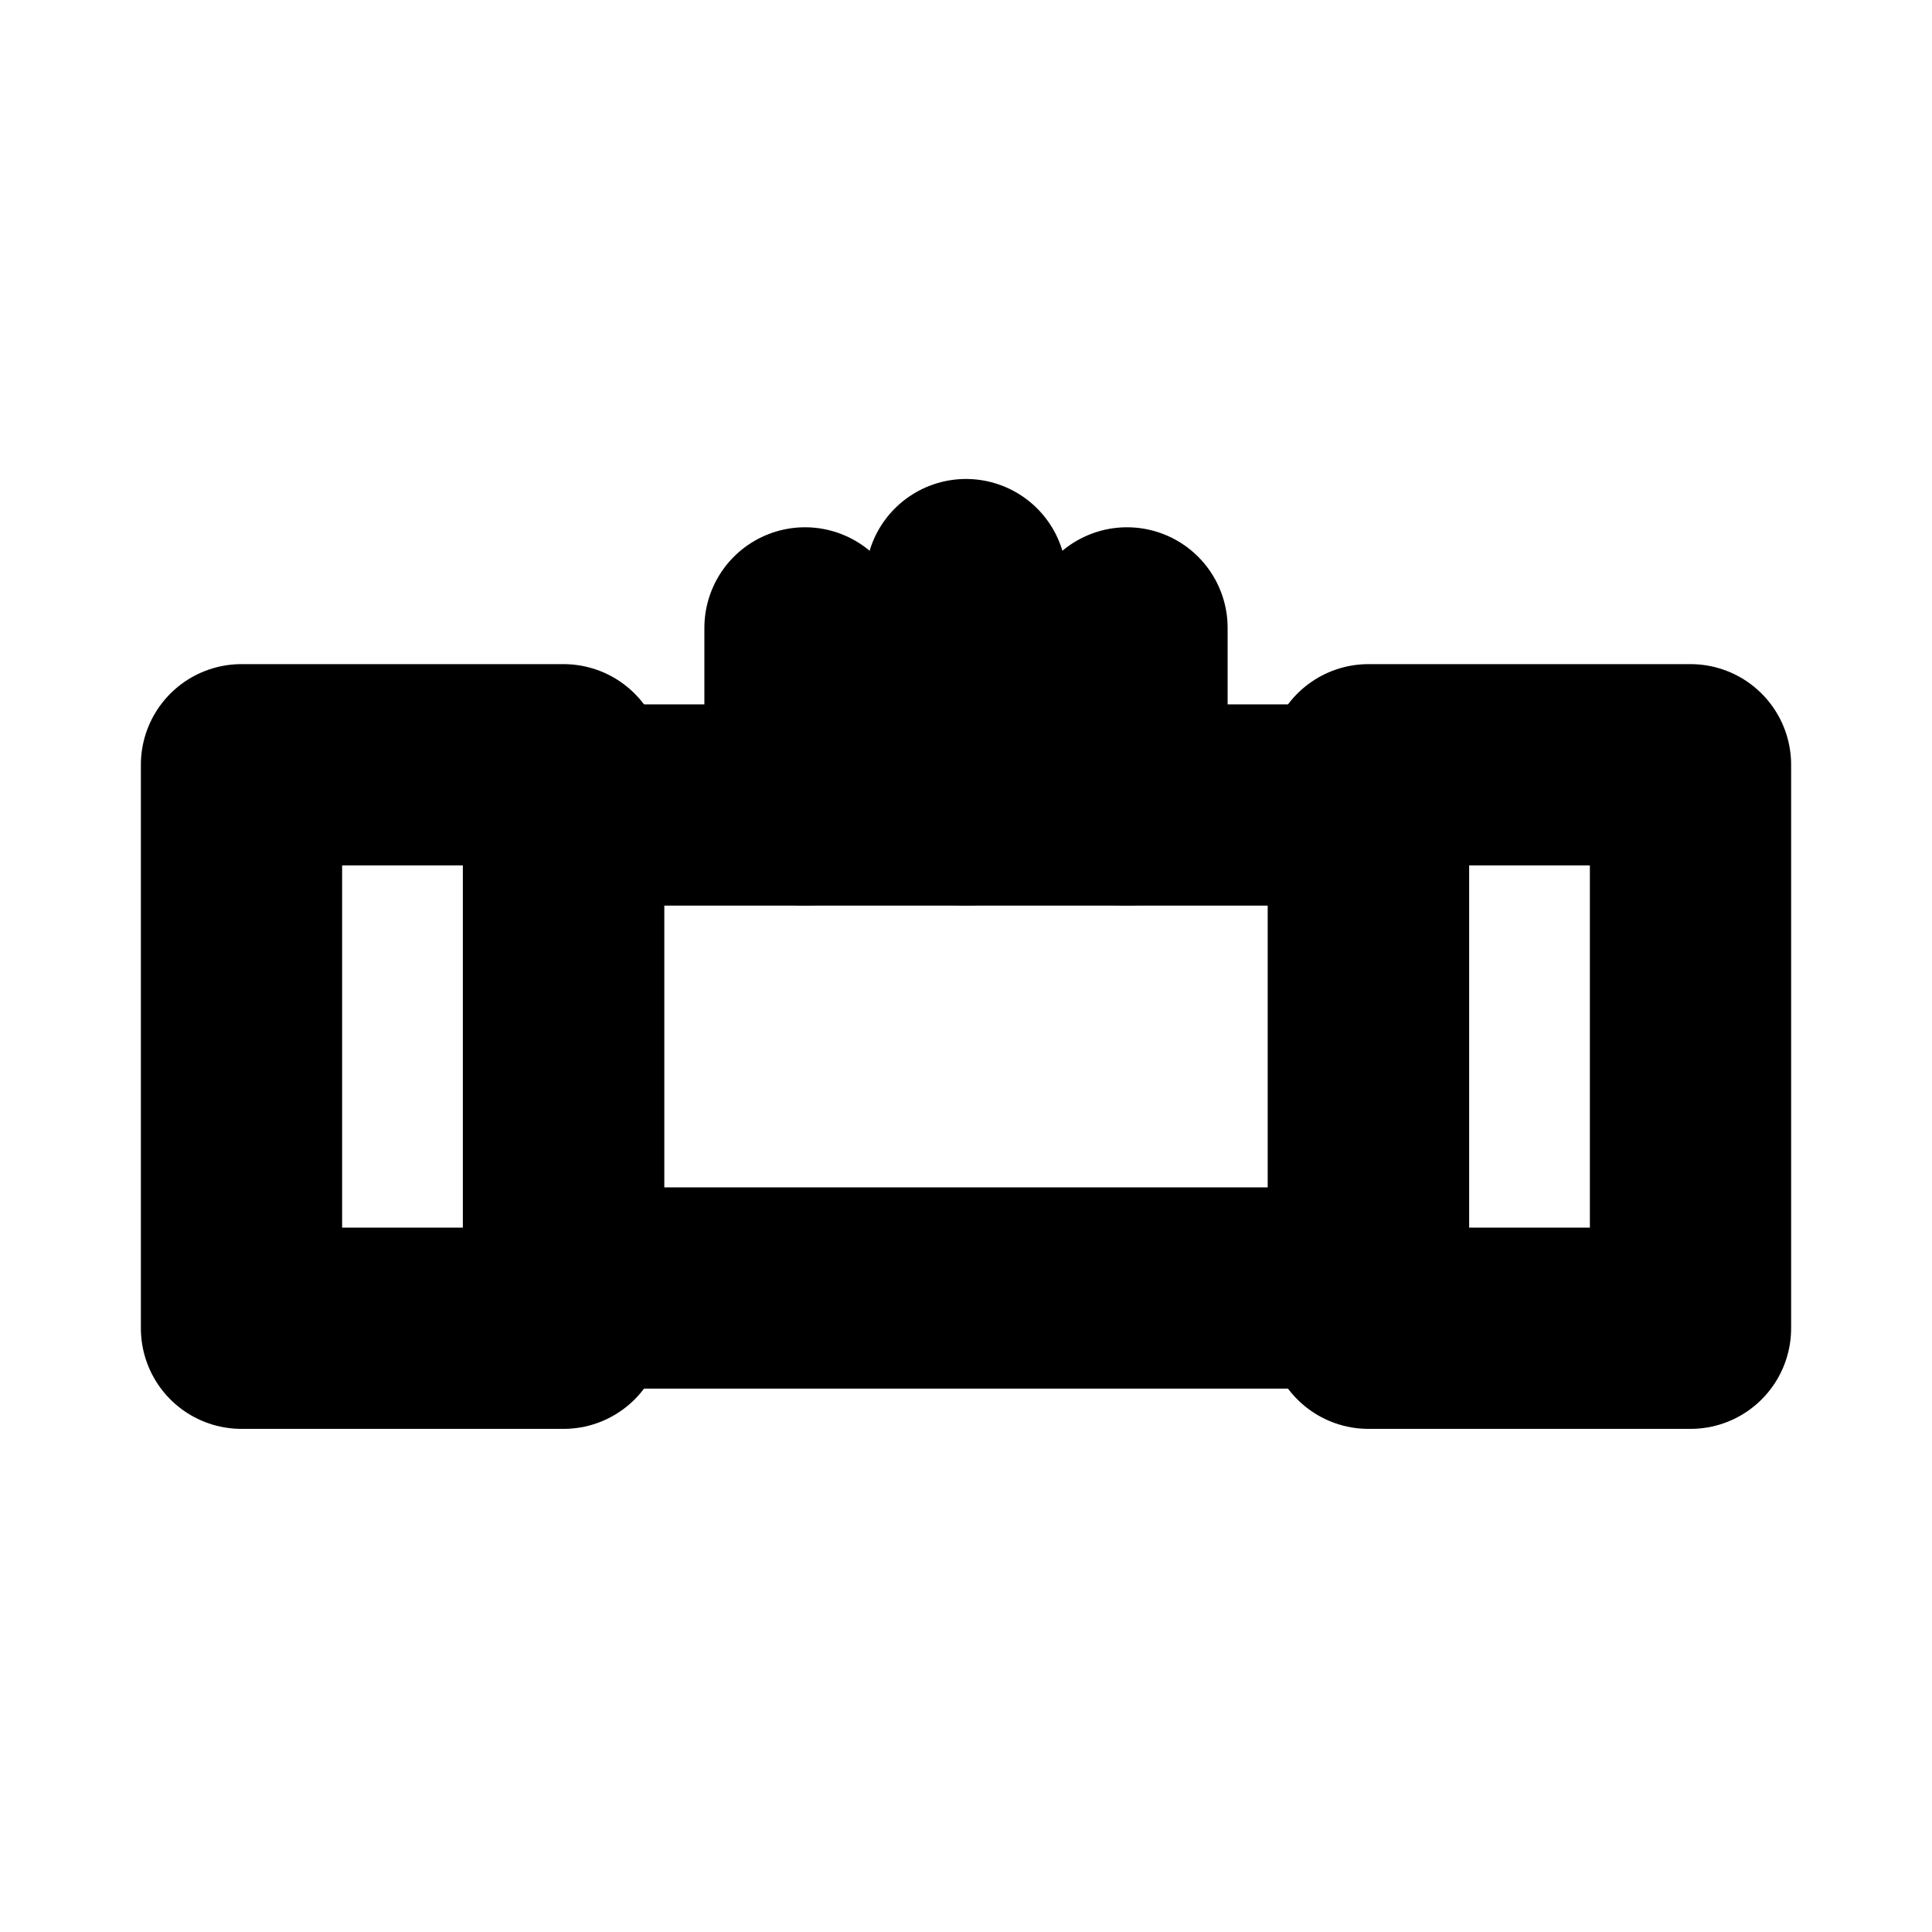
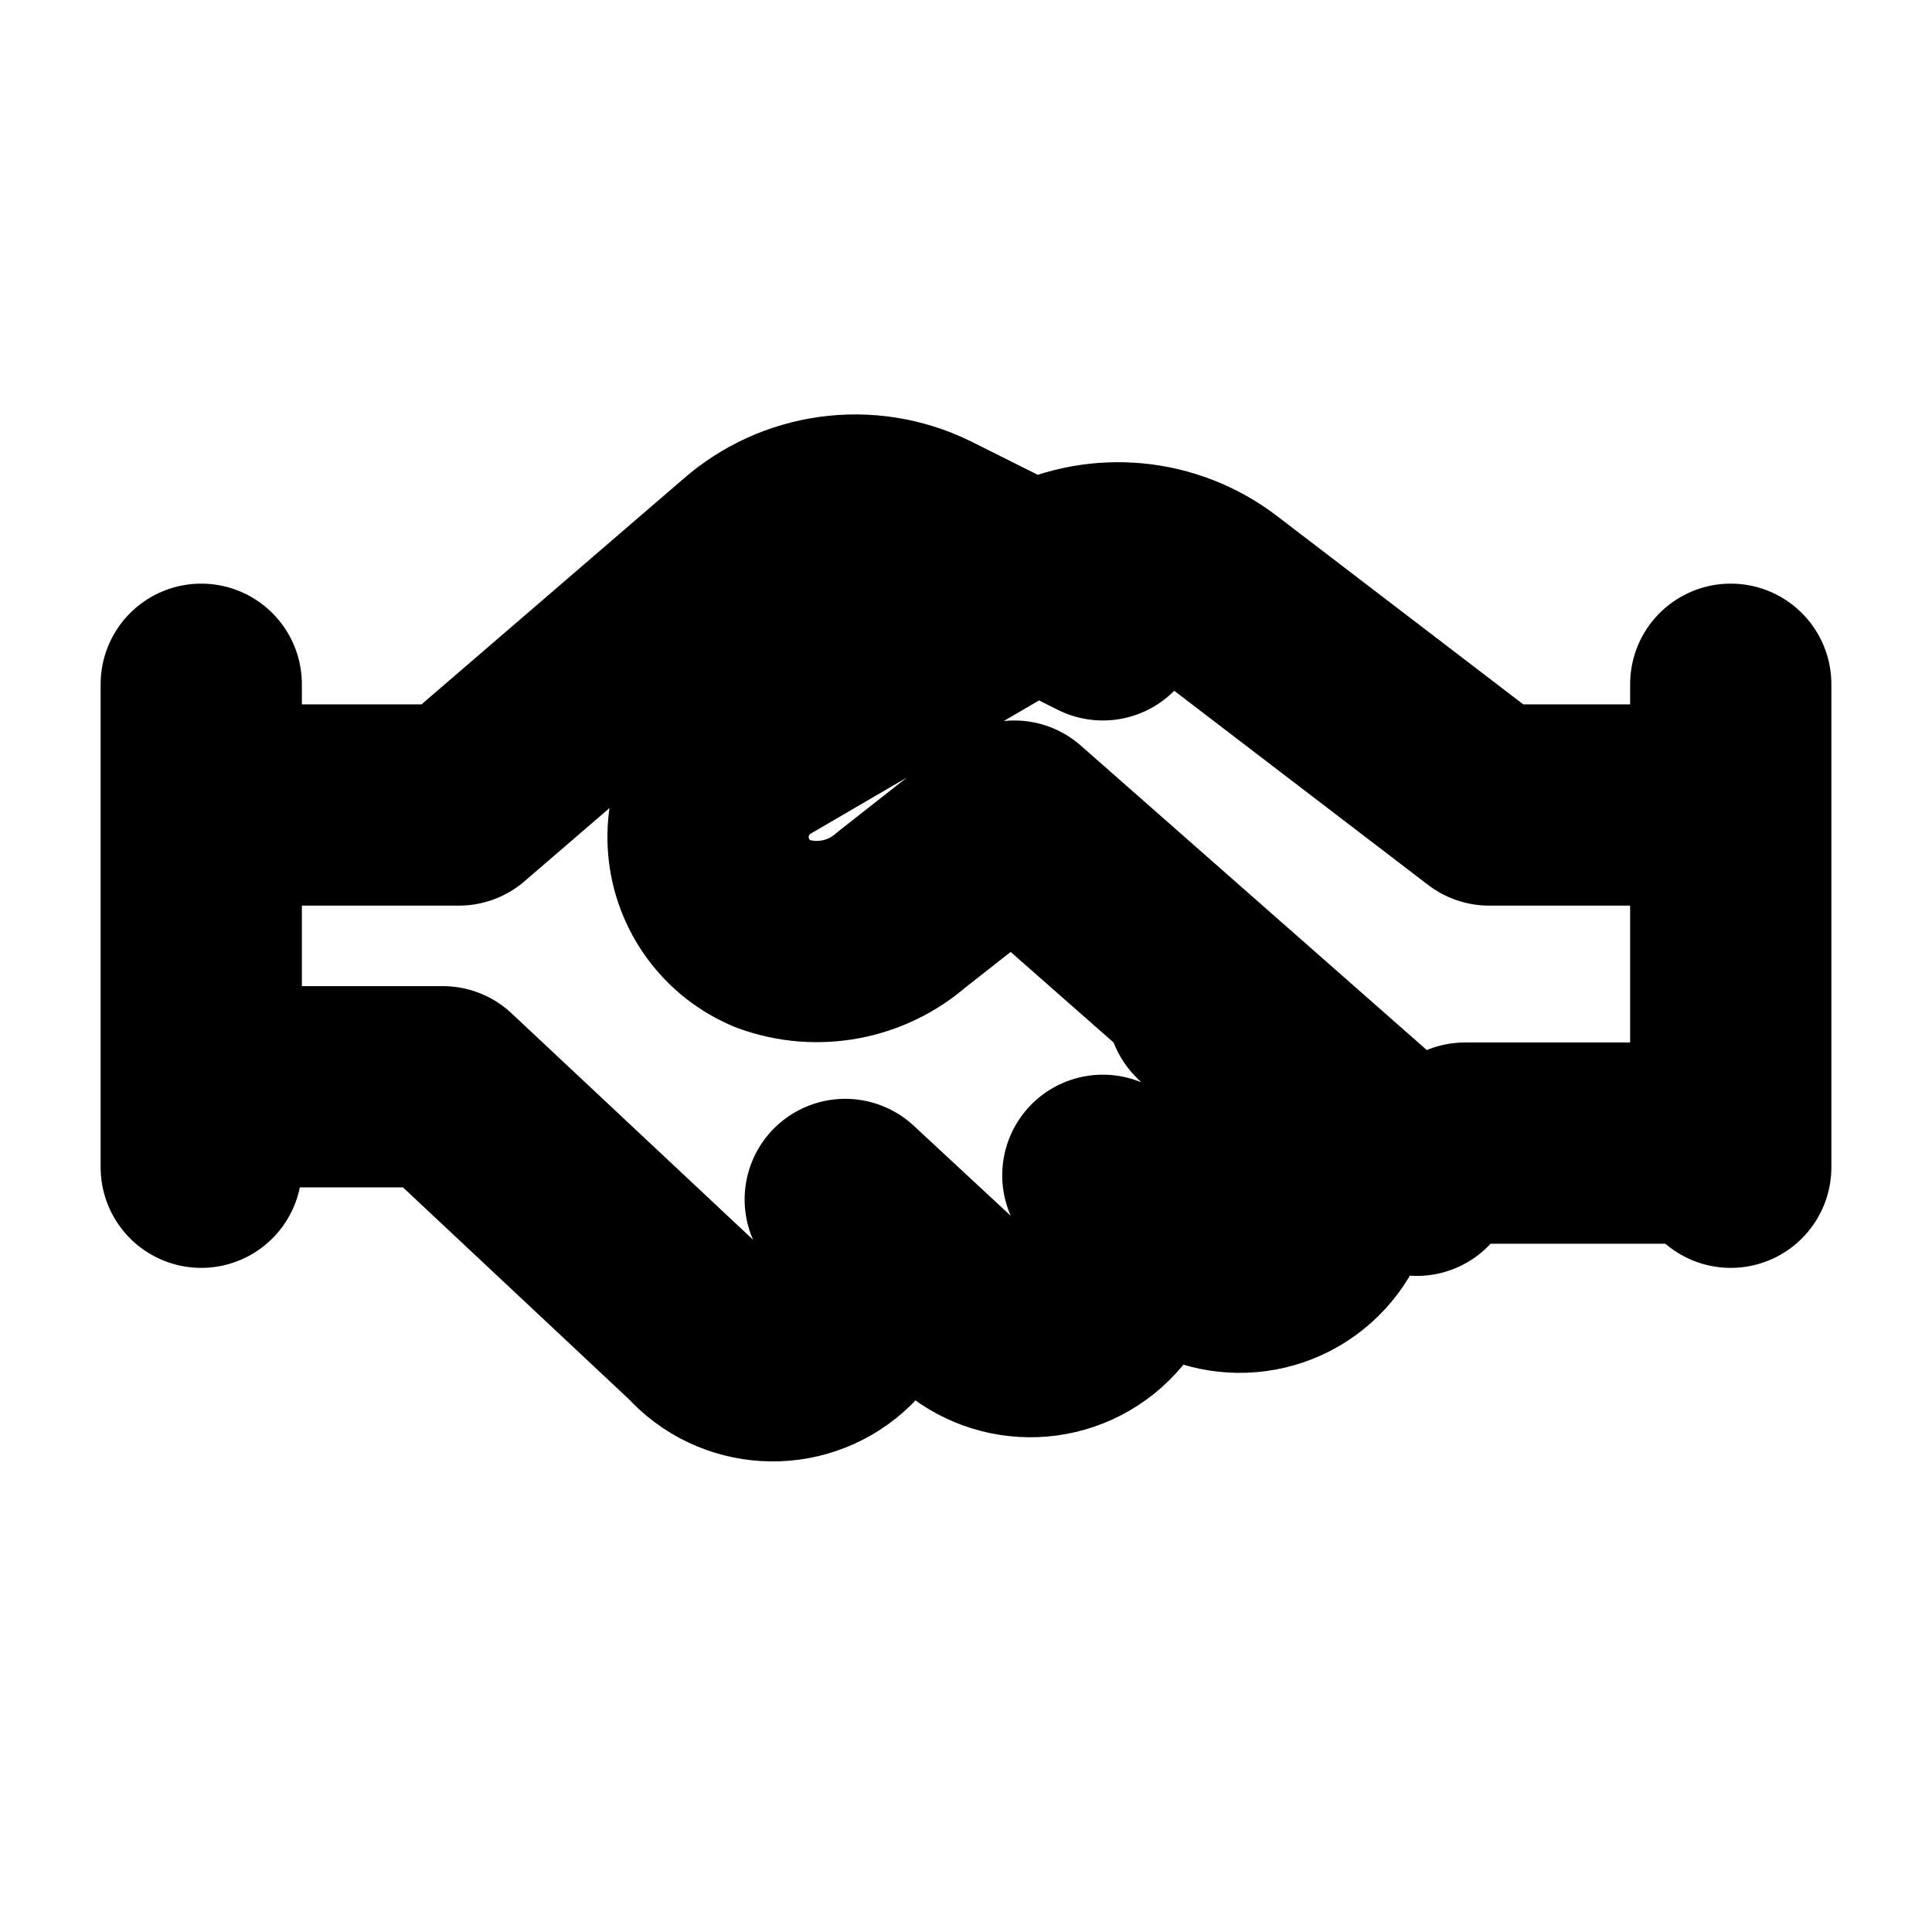
<svg xmlns="http://www.w3.org/2000/svg" viewBox="0 0 24 24" width="24" height="24" fill="none" aria-hidden="true">
-   <path d="M3.0 9.5 H7.0 V16.5 H3.0 Z" stroke="currentColor" stroke-width="2.5" stroke-linecap="round" stroke-linejoin="round" fill="none" />
-   <path d="M17.0 9.5 H21.0 V16.5 H17.0 Z" stroke="currentColor" stroke-width="2.5" stroke-linecap="round" stroke-linejoin="round" fill="none" />
-   <path d="M7.0 10.0 H17.0 V16.0 H7.0 Z" stroke="currentColor" stroke-width="2.5" stroke-linecap="round" stroke-linejoin="round" fill="none" />
-   <line x1="10.0" y1="10.0" x2="10.0" y2="7.8" stroke="currentColor" stroke-width="2.5" stroke-linecap="round" />
-   <line x1="12.0" y1="10.0" x2="12.0" y2="7.2" stroke="currentColor" stroke-width="2.5" stroke-linecap="round" />
-   <line x1="14.0" y1="10.0" x2="14.0" y2="7.8" stroke="currentColor" stroke-width="2.5" stroke-linecap="round" />
+   <path stroke="currentColor" fill="none" stroke-width="2.5" stroke-linecap="round" stroke-linejoin="round" d="M2.5 8.5v6M21.5 8.5v6M2.5 10h3.2l3.6-3.1a2 2 0 0 1 2.2-.3l2.2 1.1M21.5 10h-3l-3.4-2.6a2 2 0 0 0-2.1-.2L9.4 9.3a1.3 1.3 0 0 0 .2 2.3 1.6 1.6 0 0 0 1.6-.3l1.4-1.1 5 4.4M2.5 13.5h3l3.2 3a1.2 1.2 0 0 0 1.8-1.6M10.5 14.9l1.4 1.3a1.2 1.2 0 0 0 1.8-1.6M13.7 14.6l.8.8a1.2 1.2 0 0 0 1.8-1.6L15 12.5M18.2 14.2h3.3" />
</svg>
